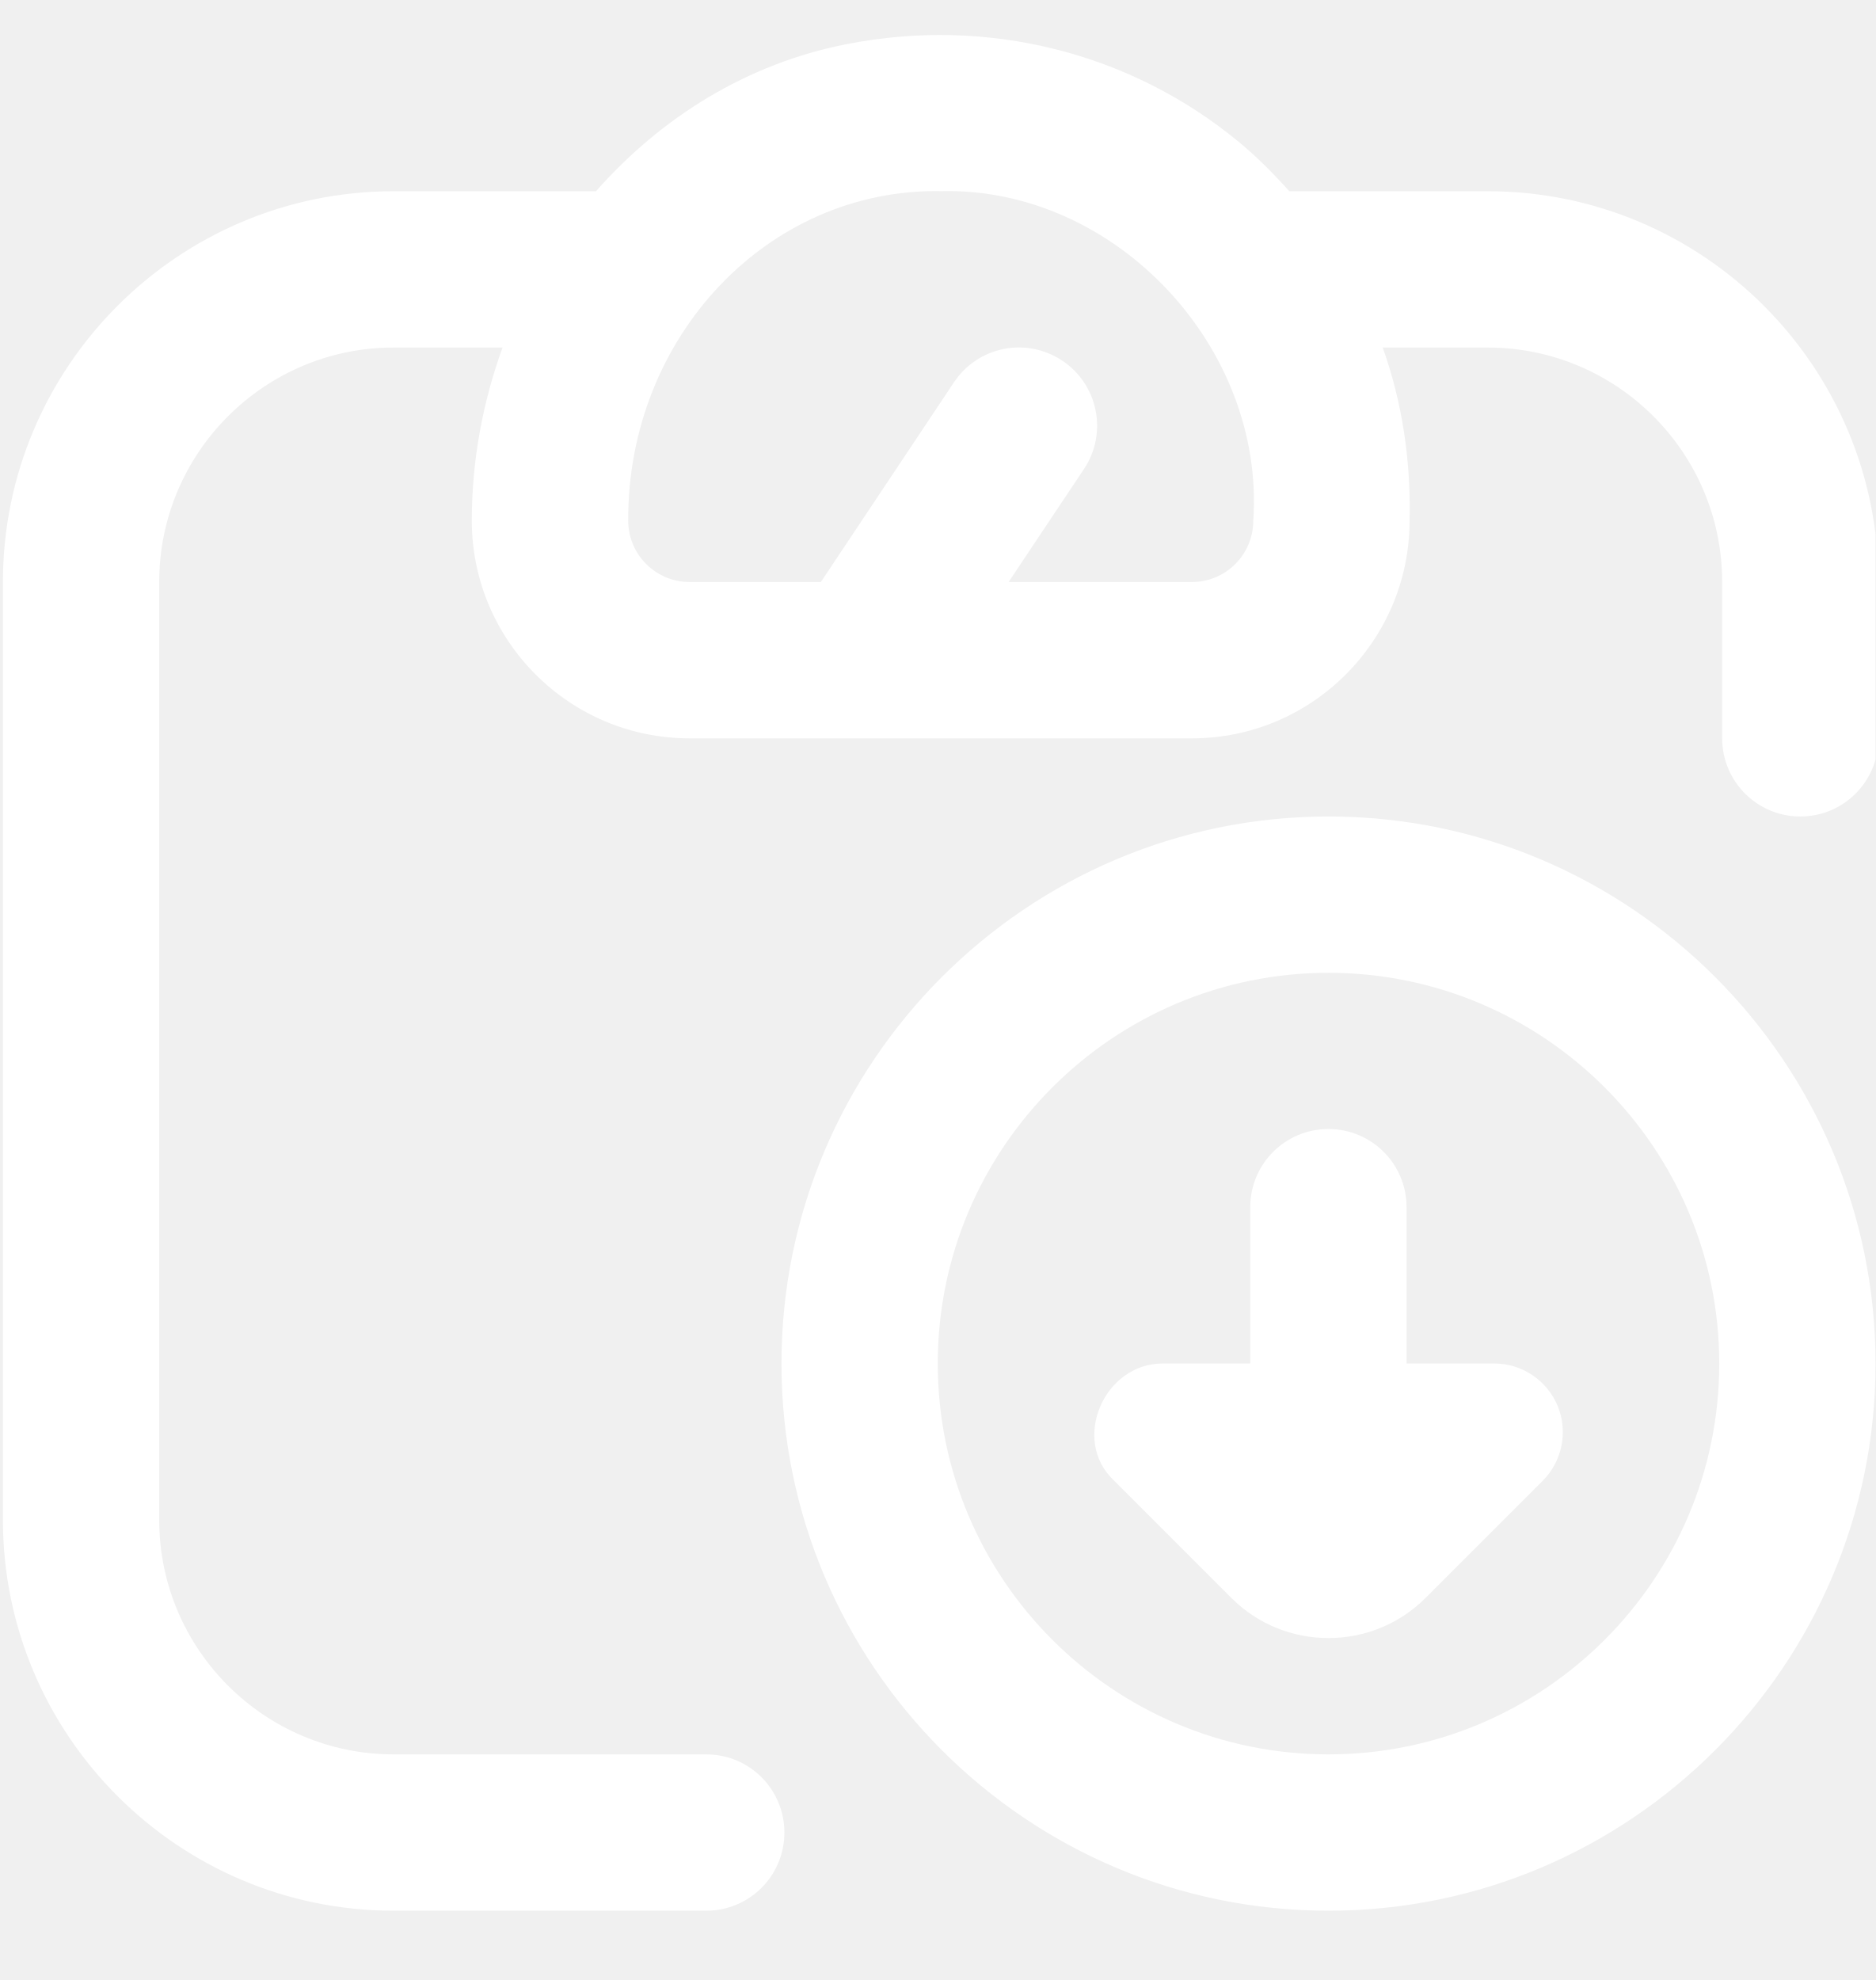
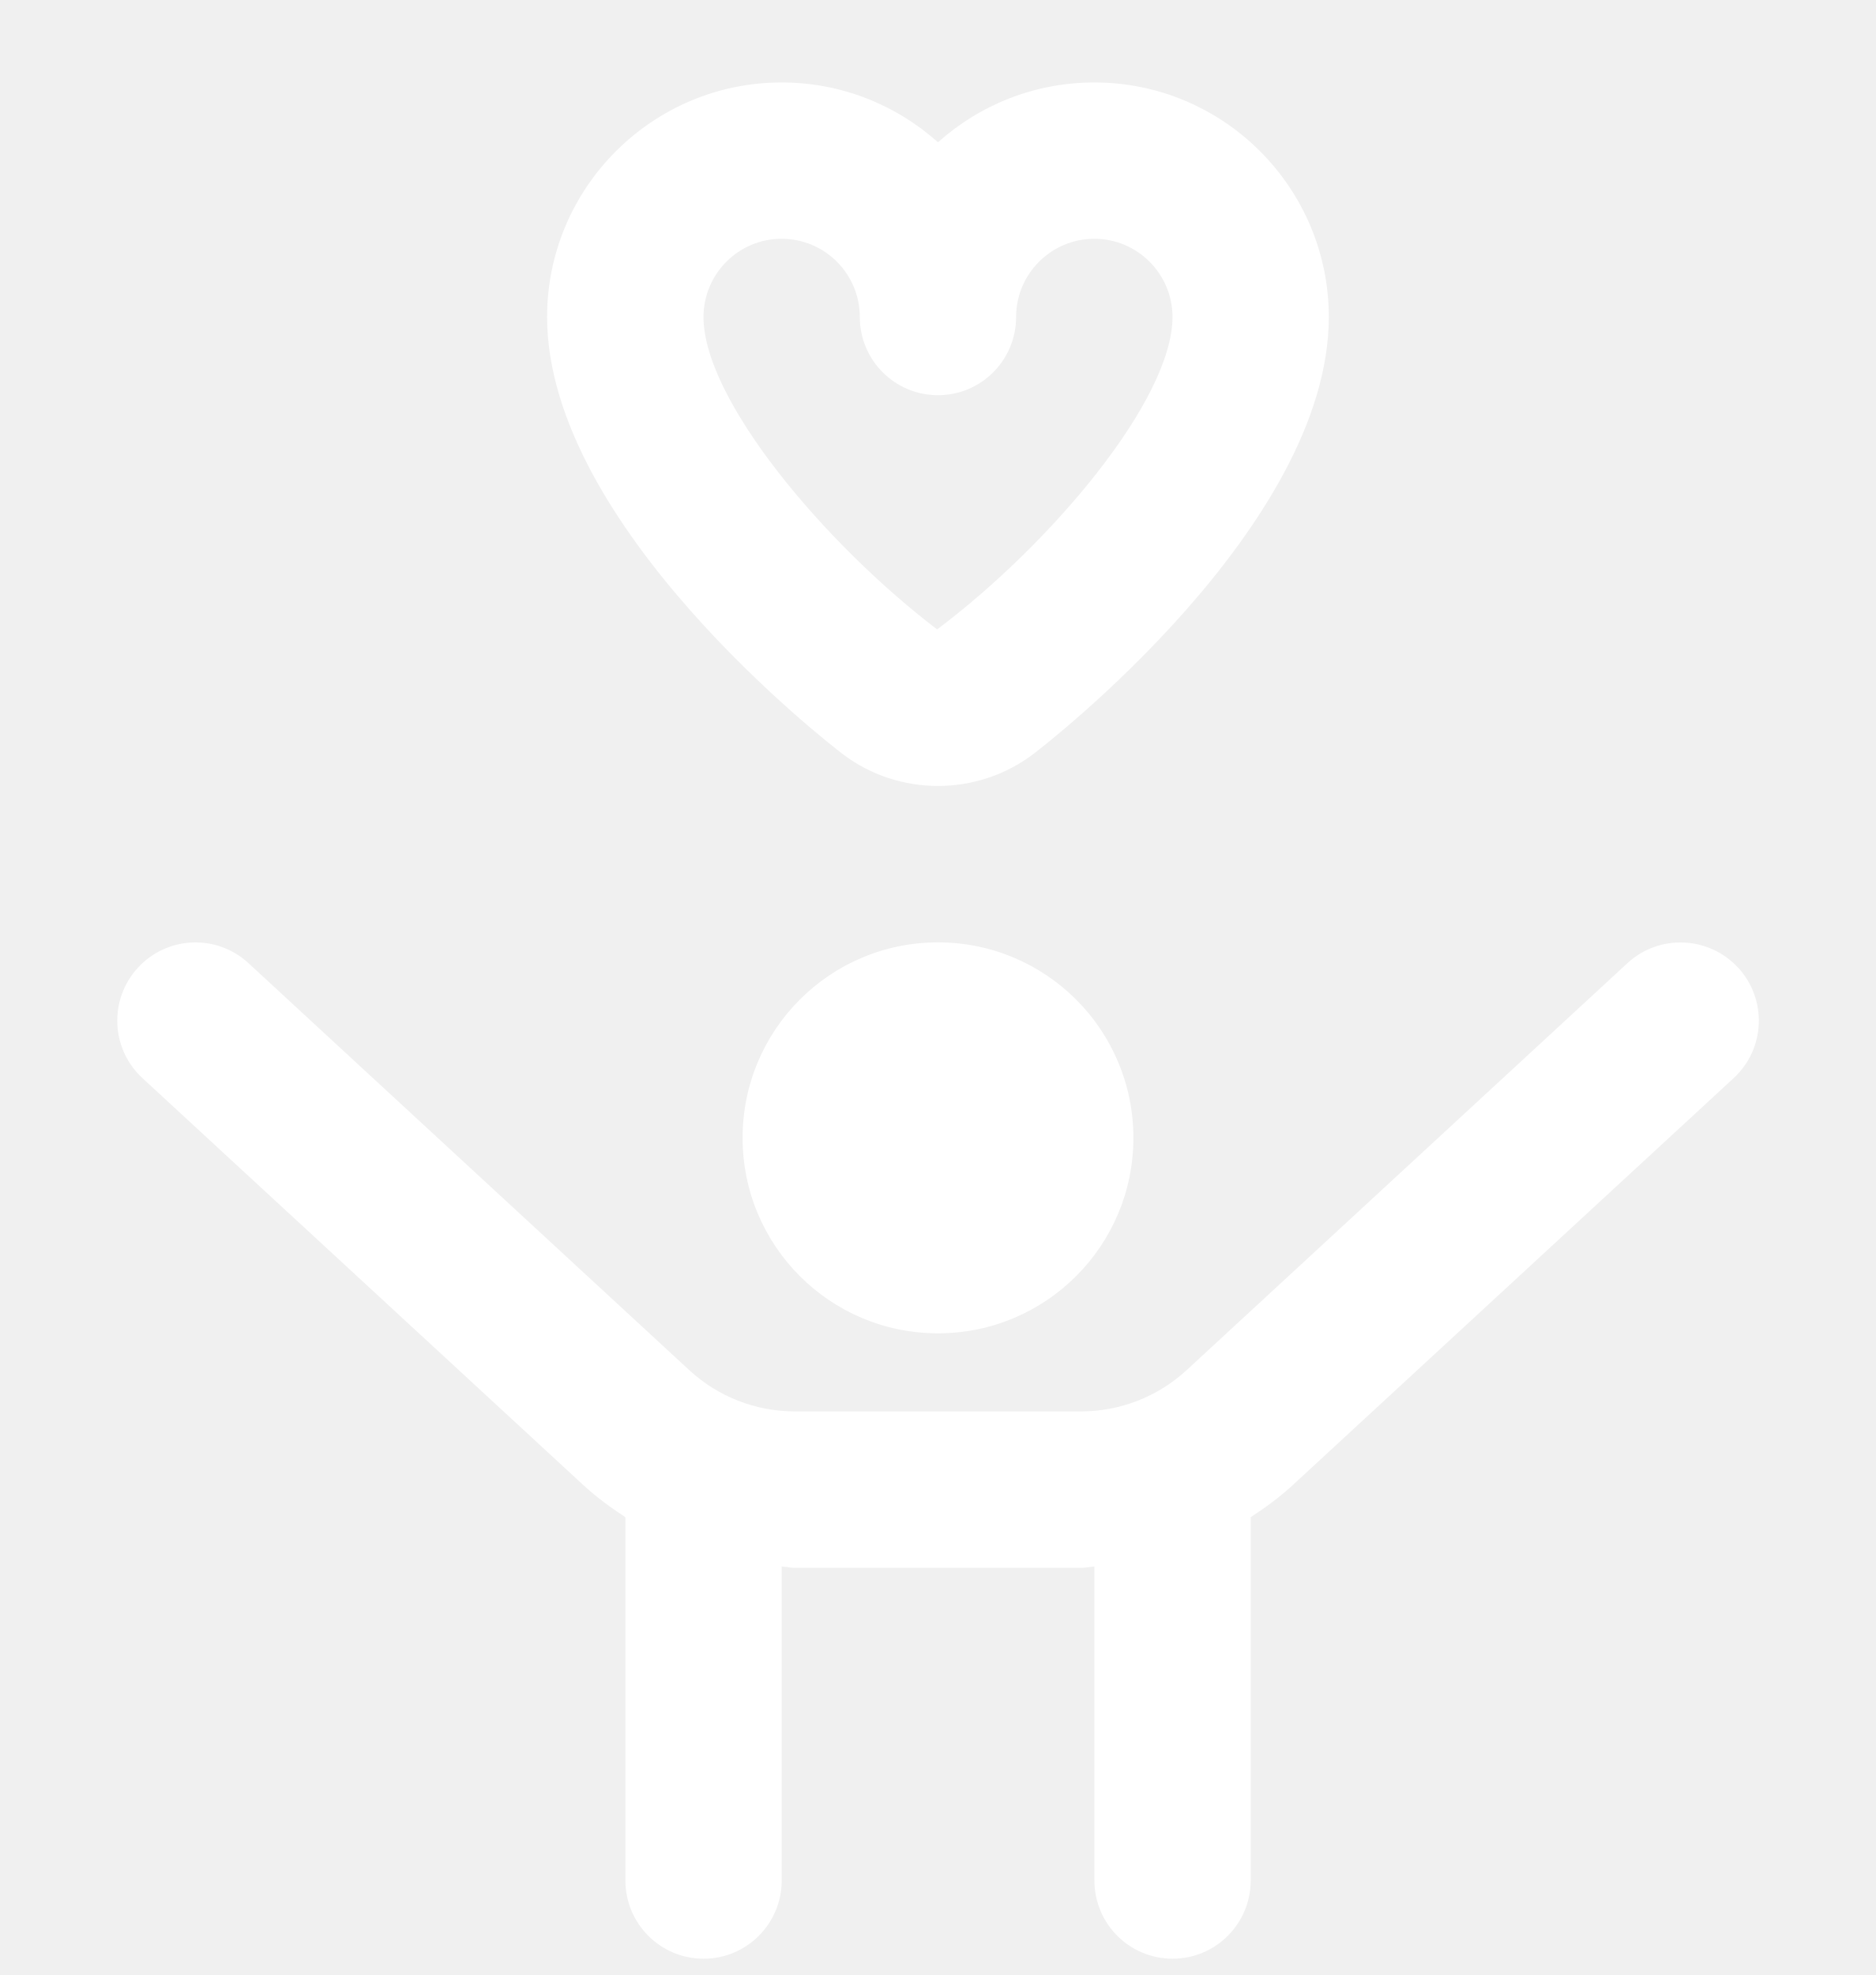
- <svg xmlns="http://www.w3.org/2000/svg" width="18" height="19" viewBox="0 0 18 19" fill="none">
-   <g clip-path="url(#clip0_3_6935)">
-     <path d="M14.278 1.835H12.374C12.223 1.667 12.064 1.506 11.887 1.36C10.846 0.502 9.476 0.159 8.129 0.423C7.172 0.609 6.346 1.125 5.72 1.835H3.778C1.711 1.835 0.028 3.517 0.028 5.585V14.585C0.028 16.653 1.711 18.335 3.778 18.335H6.778C7.193 18.335 7.528 18 7.528 17.585C7.528 17.17 7.193 16.835 6.778 16.835H3.778C2.538 16.835 1.528 15.825 1.528 14.585V5.585C1.528 4.344 2.538 3.335 3.778 3.335H4.823C4.635 3.854 4.528 4.413 4.528 4.996C4.528 6.148 5.465 7.085 6.617 7.085H11.44C12.592 7.085 13.528 6.147 13.528 4.996C13.542 4.428 13.458 3.858 13.27 3.335H14.278C15.519 3.335 16.528 4.344 16.528 5.585V7.085C16.528 7.499 16.864 7.835 17.278 7.835C17.693 7.835 18.028 7.499 18.028 7.085V5.585C18.028 3.517 16.346 1.835 14.278 1.835ZM12.028 4.996C12.028 5.321 11.764 5.585 11.44 5.585H9.68L10.403 4.501C10.633 4.157 10.54 3.69 10.195 3.461C9.849 3.23 9.385 3.324 9.155 3.669L7.878 5.585H6.618C6.293 5.585 6.029 5.321 6.029 4.996C6.022 3.236 7.368 1.804 9.035 1.834C10.705 1.796 12.142 3.332 12.028 4.996ZM12.75 7.835C9.856 7.835 7.5 10.191 7.5 13.085C7.5 15.979 9.856 18.335 12.75 18.335C15.644 18.335 18 15.979 18 13.085C18 10.191 15.644 7.835 12.75 7.835ZM12.75 16.835C10.682 16.835 9 15.153 9 13.085C9 11.017 10.682 9.335 12.75 9.335C14.818 9.335 16.5 11.017 16.5 13.085C16.5 15.153 14.818 16.835 12.75 16.835ZM14.949 13.491C15.05 13.735 14.995 14.02 14.806 14.209L13.681 15.334C13.168 15.847 12.331 15.847 11.818 15.334L10.693 14.209C10.275 13.82 10.595 13.084 11.158 13.084H11.999V11.584C11.999 11.169 12.334 10.834 12.749 10.834C13.164 10.834 13.499 11.169 13.499 11.584V13.084H14.34C14.606 13.084 14.847 13.245 14.949 13.491Z" fill="white" />
+ <svg xmlns="http://www.w3.org/2000/svg" width="19" height="20" viewBox="0 0 19 20" fill="none">
+   <g clip-path="url(#clip0_3_6940)">
+     <path d="M11.479 11.523C11.479 12.616 10.593 13.502 9.5 13.502C8.406 13.502 7.521 12.616 7.521 11.523C7.521 10.429 8.406 9.543 9.5 9.543C10.593 9.543 11.479 10.429 11.479 11.523ZM17.602 9.798C17.306 9.478 16.804 9.457 16.483 9.753L12.02 13.873C11.727 14.144 11.344 14.293 10.946 14.293H8.053C7.654 14.293 7.273 14.145 6.98 13.874L2.516 9.753C2.196 9.457 1.694 9.477 1.398 9.798C1.101 10.12 1.121 10.621 1.442 10.917L5.906 15.037C6.039 15.16 6.184 15.266 6.334 15.364V19.043C6.334 19.48 6.688 19.835 7.126 19.835C7.563 19.835 7.917 19.48 7.917 19.043V15.864C7.963 15.866 8.007 15.877 8.054 15.877H10.947C10.993 15.877 11.038 15.866 11.084 15.864V19.043C11.084 19.48 11.438 19.835 11.876 19.835C12.313 19.835 12.667 19.48 12.667 19.043V15.364C12.817 15.266 12.962 15.16 13.095 15.037L17.559 10.917C17.88 10.62 17.9 10.12 17.603 9.798H17.602ZM5.541 3.21C5.541 1.901 6.607 0.835 7.916 0.835C8.524 0.835 9.079 1.065 9.5 1.441C9.92 1.065 10.475 0.835 11.083 0.835C12.393 0.835 13.458 1.901 13.458 3.21C13.458 5.327 10.591 7.54 10.469 7.633C10.184 7.85 9.842 7.959 9.5 7.959C9.158 7.959 8.817 7.851 8.532 7.634C8.409 7.54 5.541 5.326 5.541 3.21ZM7.125 3.21C7.125 4.049 8.353 5.506 9.491 6.374C10.646 5.506 11.875 4.048 11.875 3.21C11.875 2.774 11.52 2.418 11.083 2.418C10.646 2.418 10.291 2.774 10.291 3.21C10.291 3.646 9.938 4.002 9.5 4.002C9.062 4.002 8.708 3.647 8.708 3.21C8.708 2.773 8.353 2.418 7.916 2.418C7.479 2.418 7.125 2.774 7.125 3.21Z" fill="white" />
  </g>
  <defs>
-     <clipPath id="clip0_3_6935">
-       <rect width="18" height="18" fill="white" transform="translate(0 0.334961)" />
+     <clipPath id="clip0_3_6940">
+       <rect width="19" height="19" fill="white" transform="translate(0 0.834961)" />
    </clipPath>
  </defs>
</svg>
